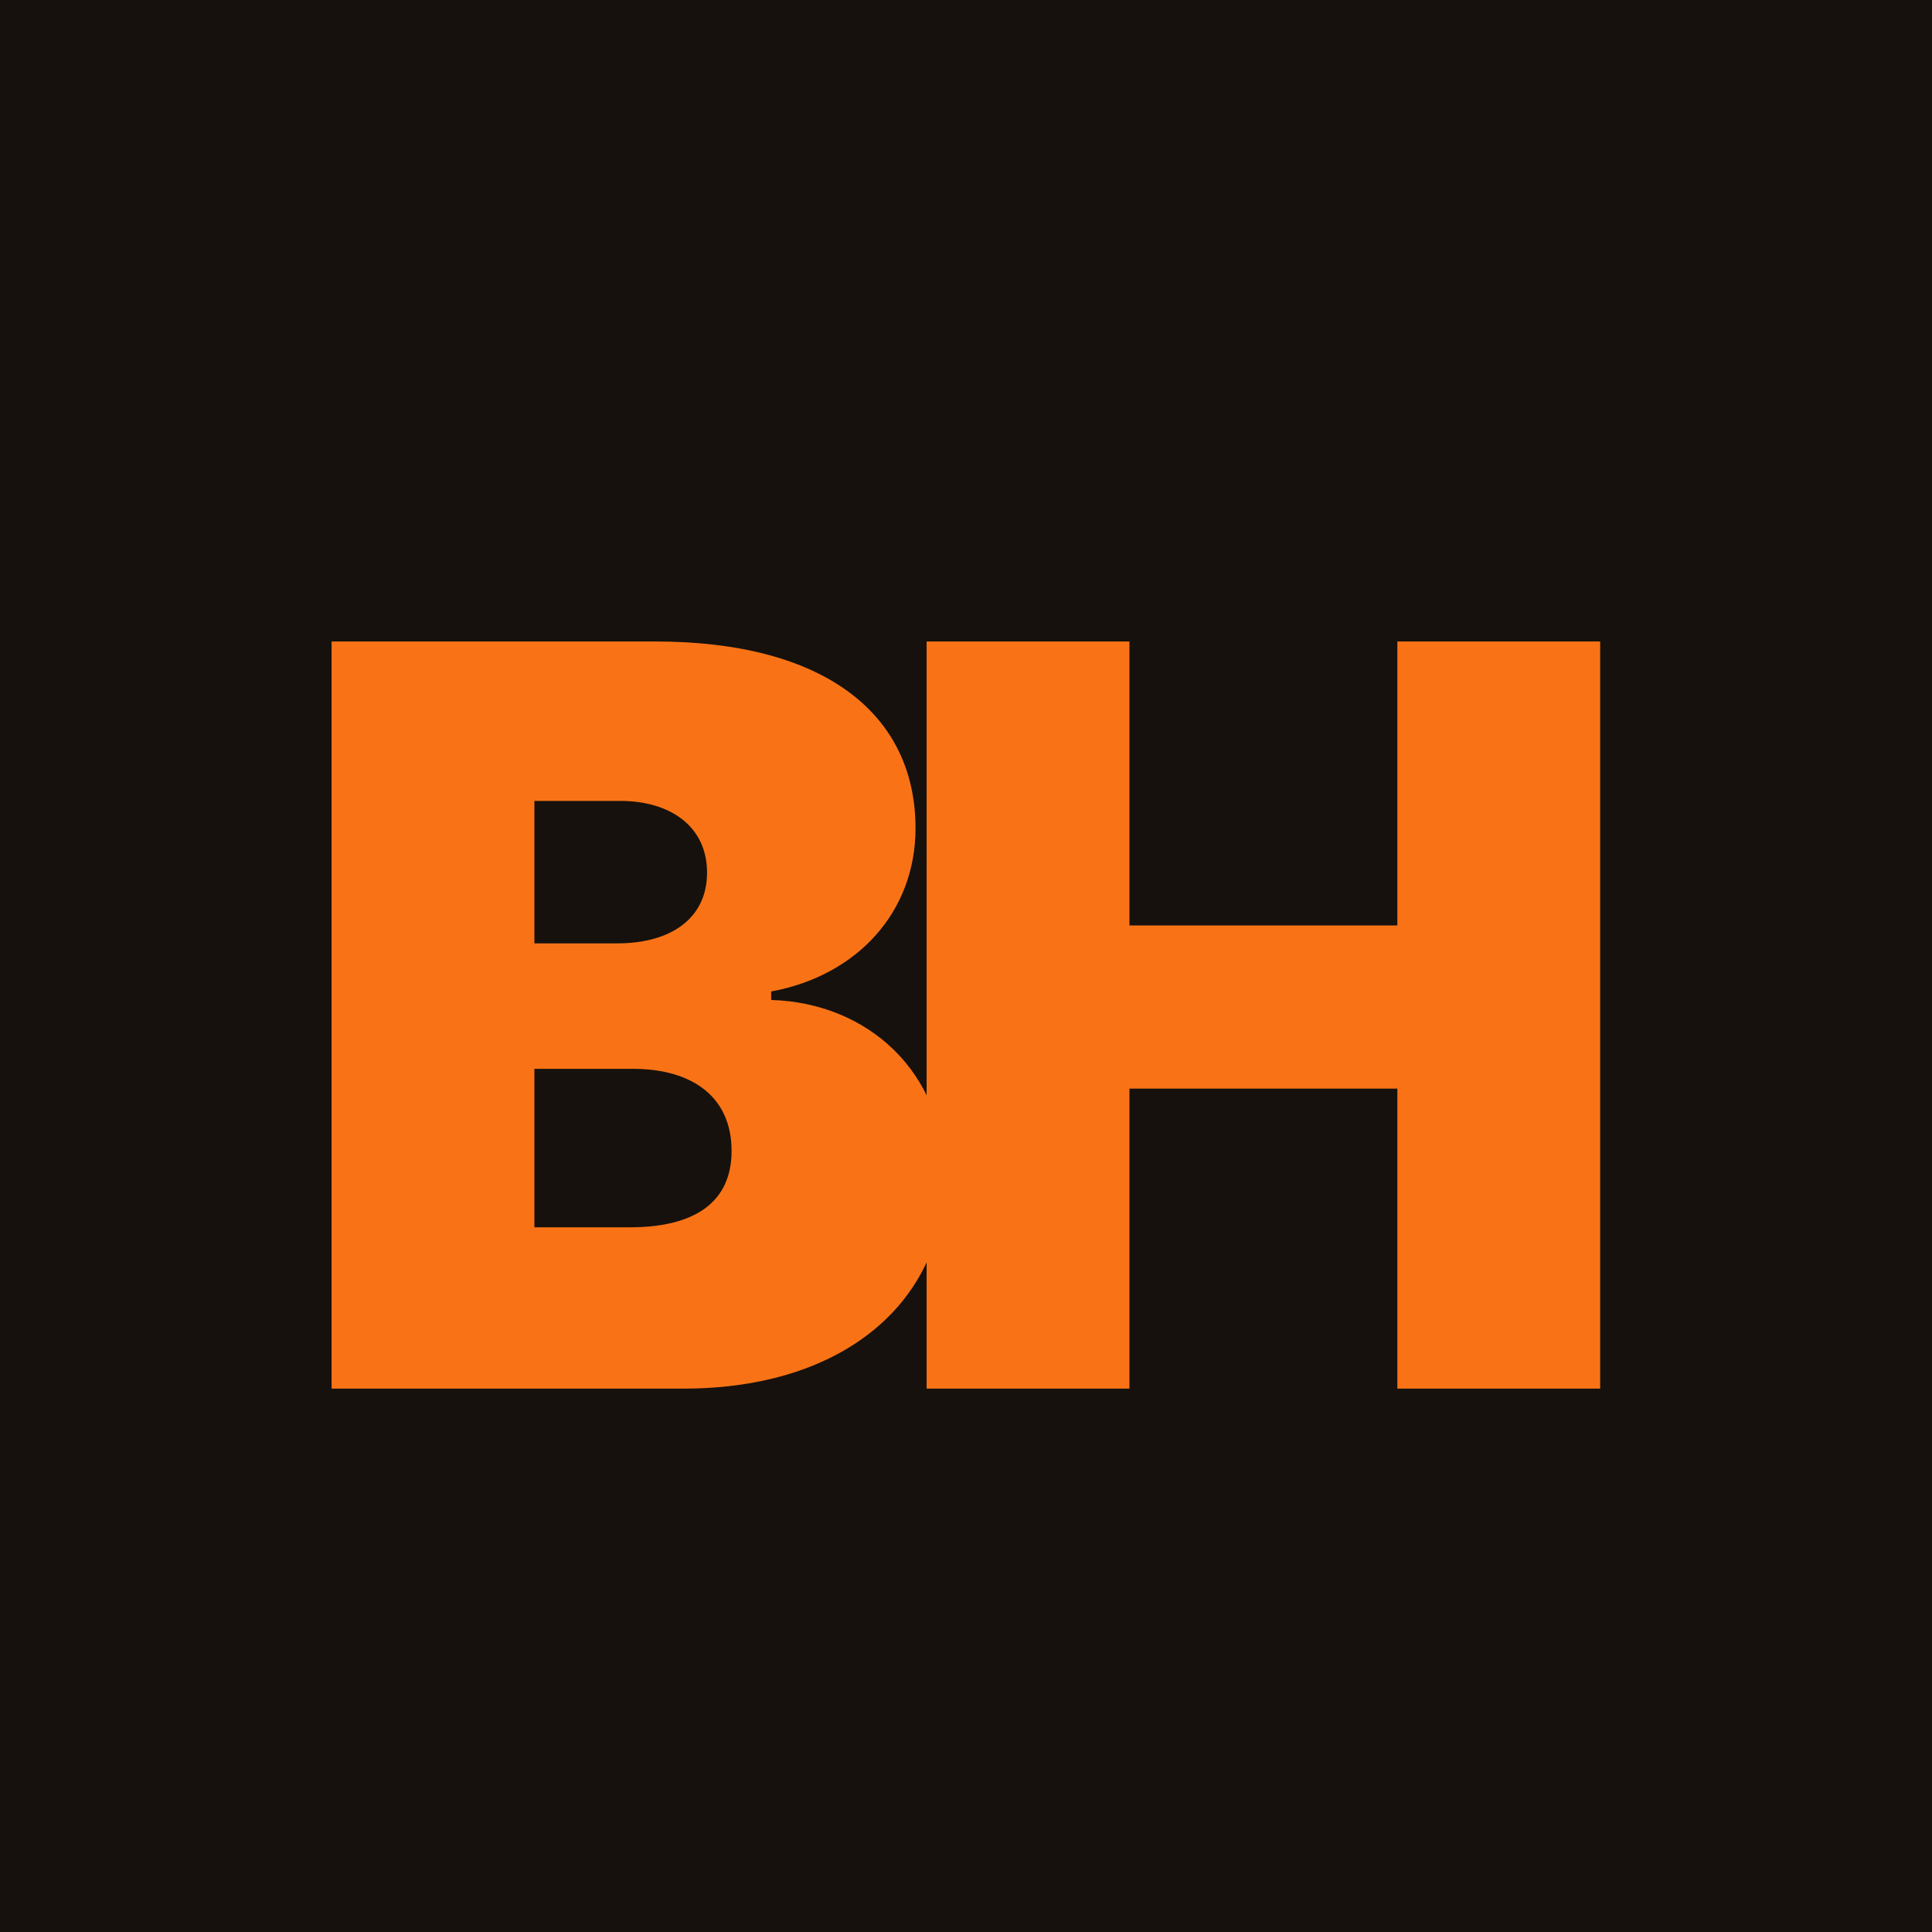
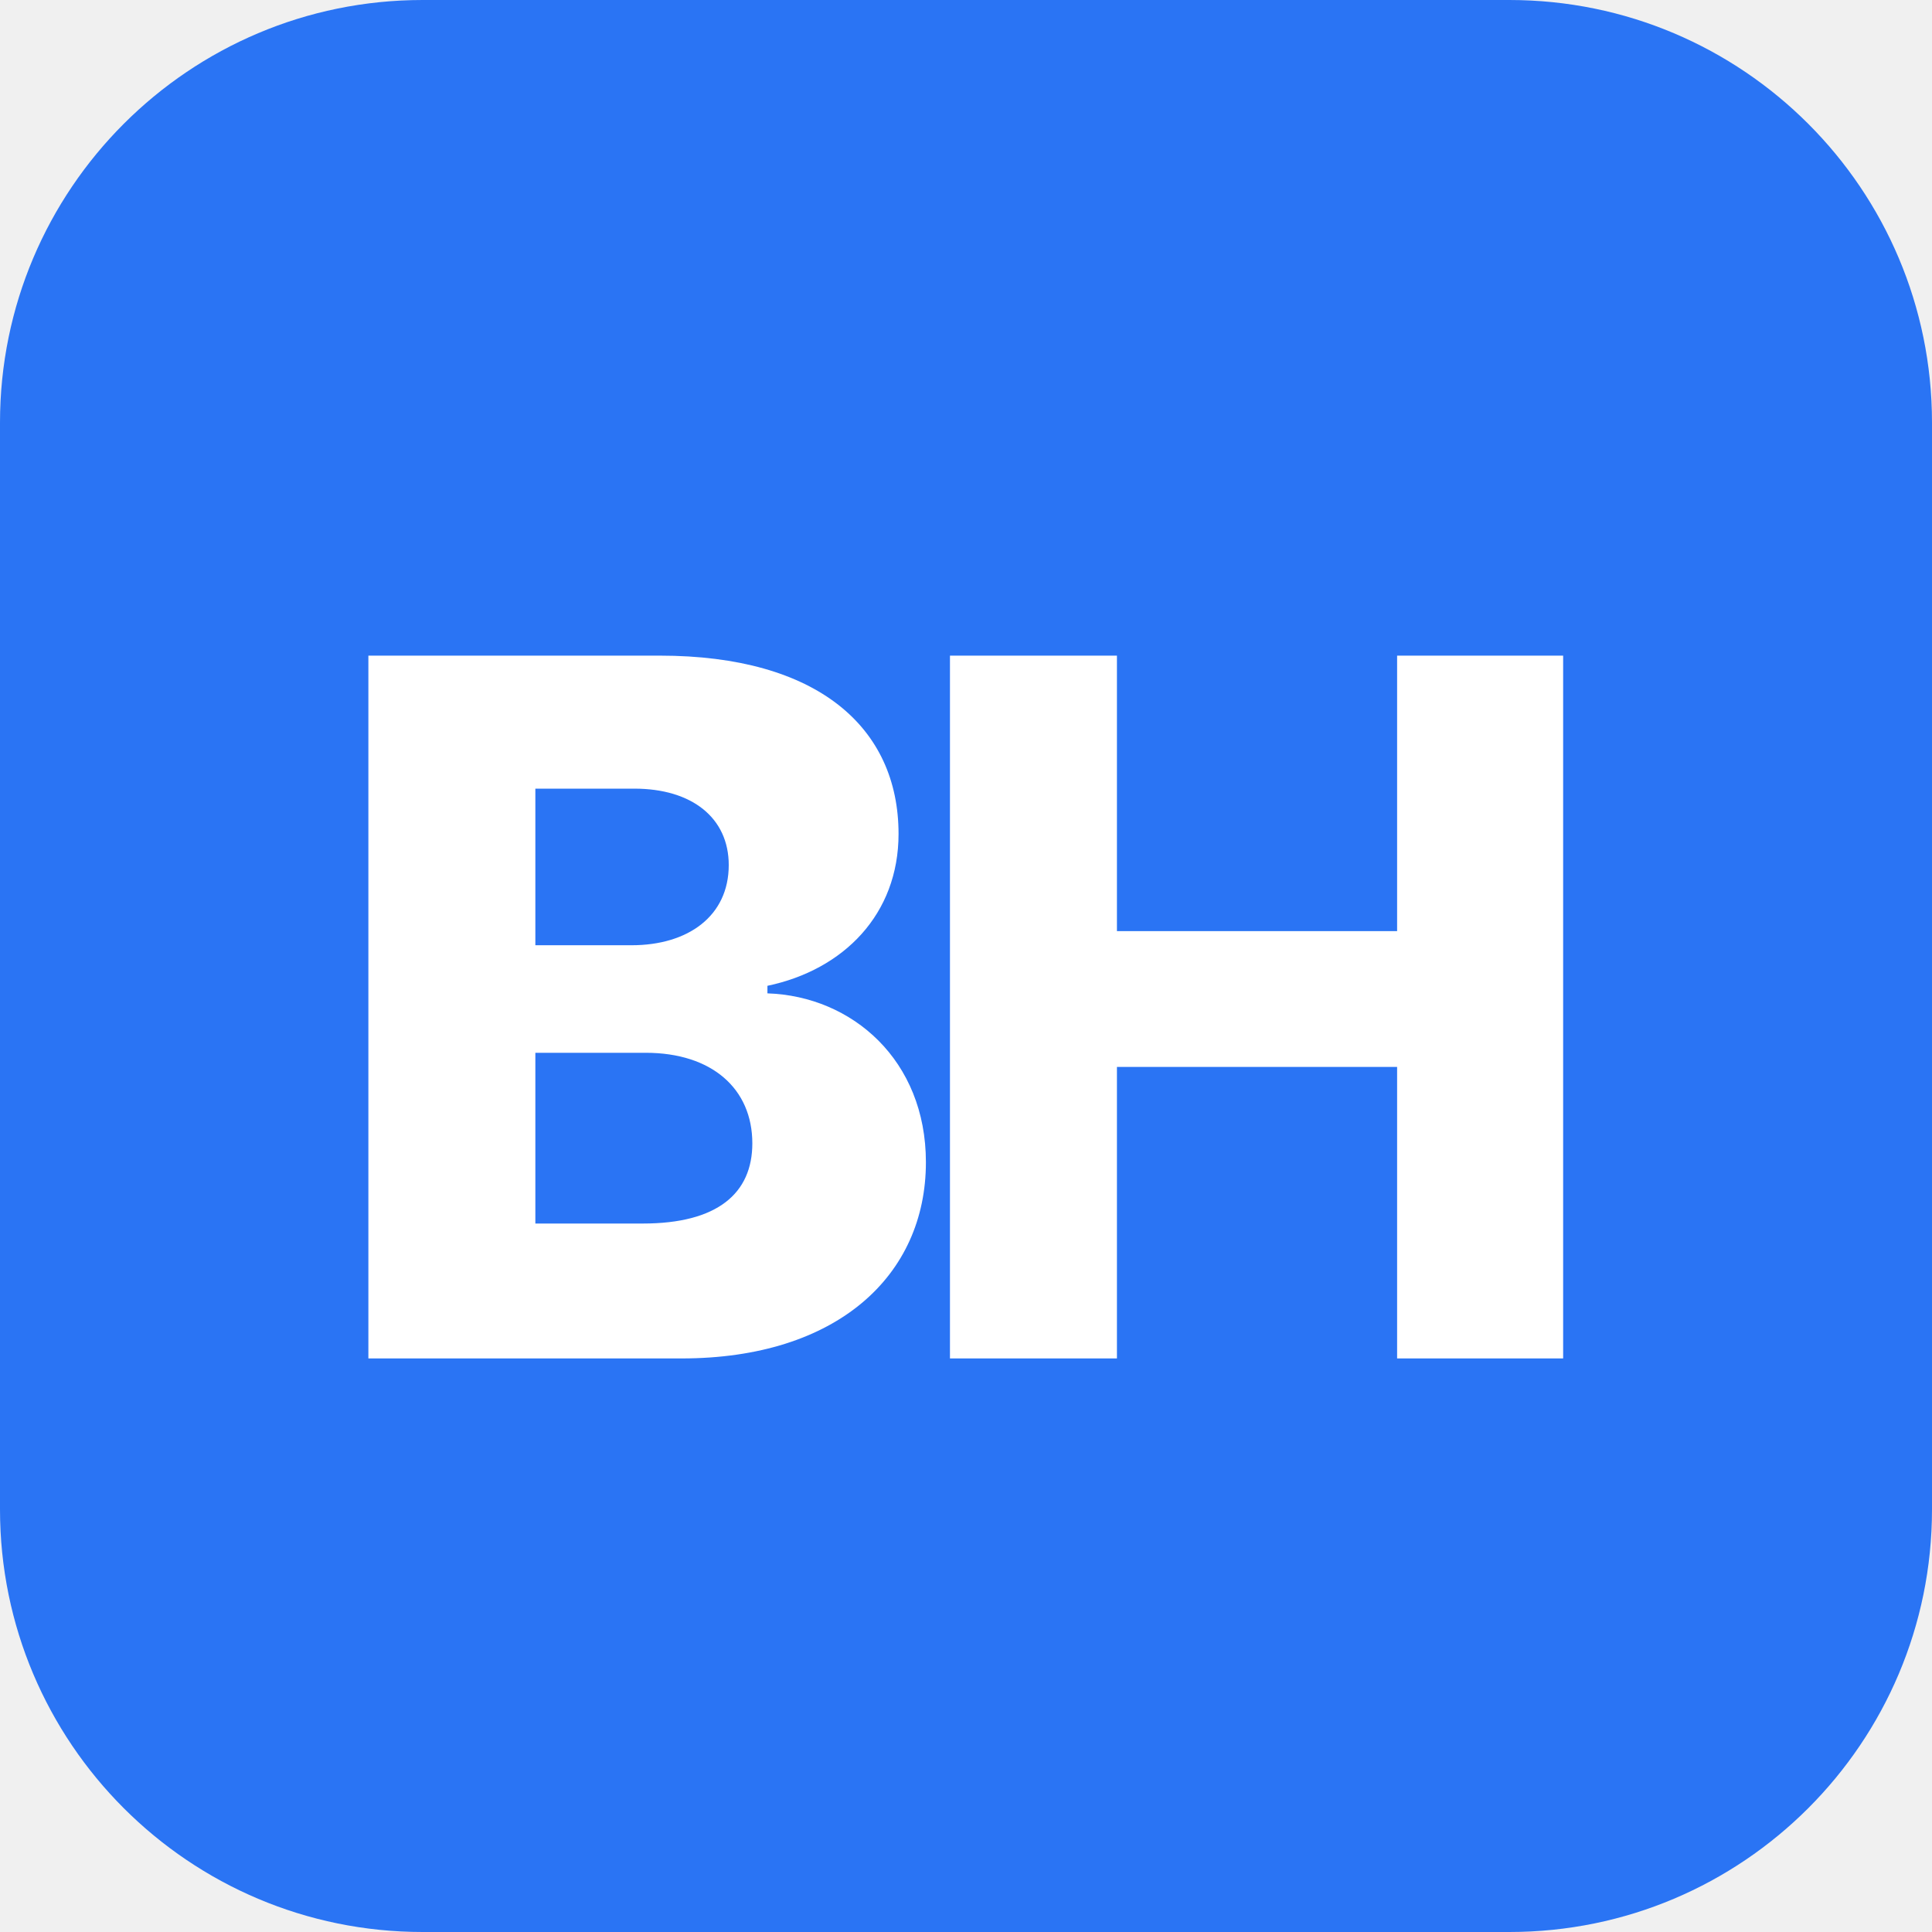
<svg xmlns="http://www.w3.org/2000/svg" viewBox="0 0 32 32" width="32" height="32">
-   <rect width="32" height="32" fill="#16110d" />
-   <text x="16" y="23" font-family="Inter, Helvetica, Arial, sans-serif" font-size="17" font-weight="900" fill="#f97316" text-anchor="middle" letter-spacing="-1.5">BH</text>
+   <rect width="32" height="32" rx="7" fill="#2a74f4" />
+   <text x="16" y="22.5" font-family="'Plus Jakarta Sans', Inter, Helvetica, Arial, sans-serif" font-size="16" font-weight="800" fill="#ffffff" text-anchor="middle" letter-spacing="-1">BH</text>
</svg>
